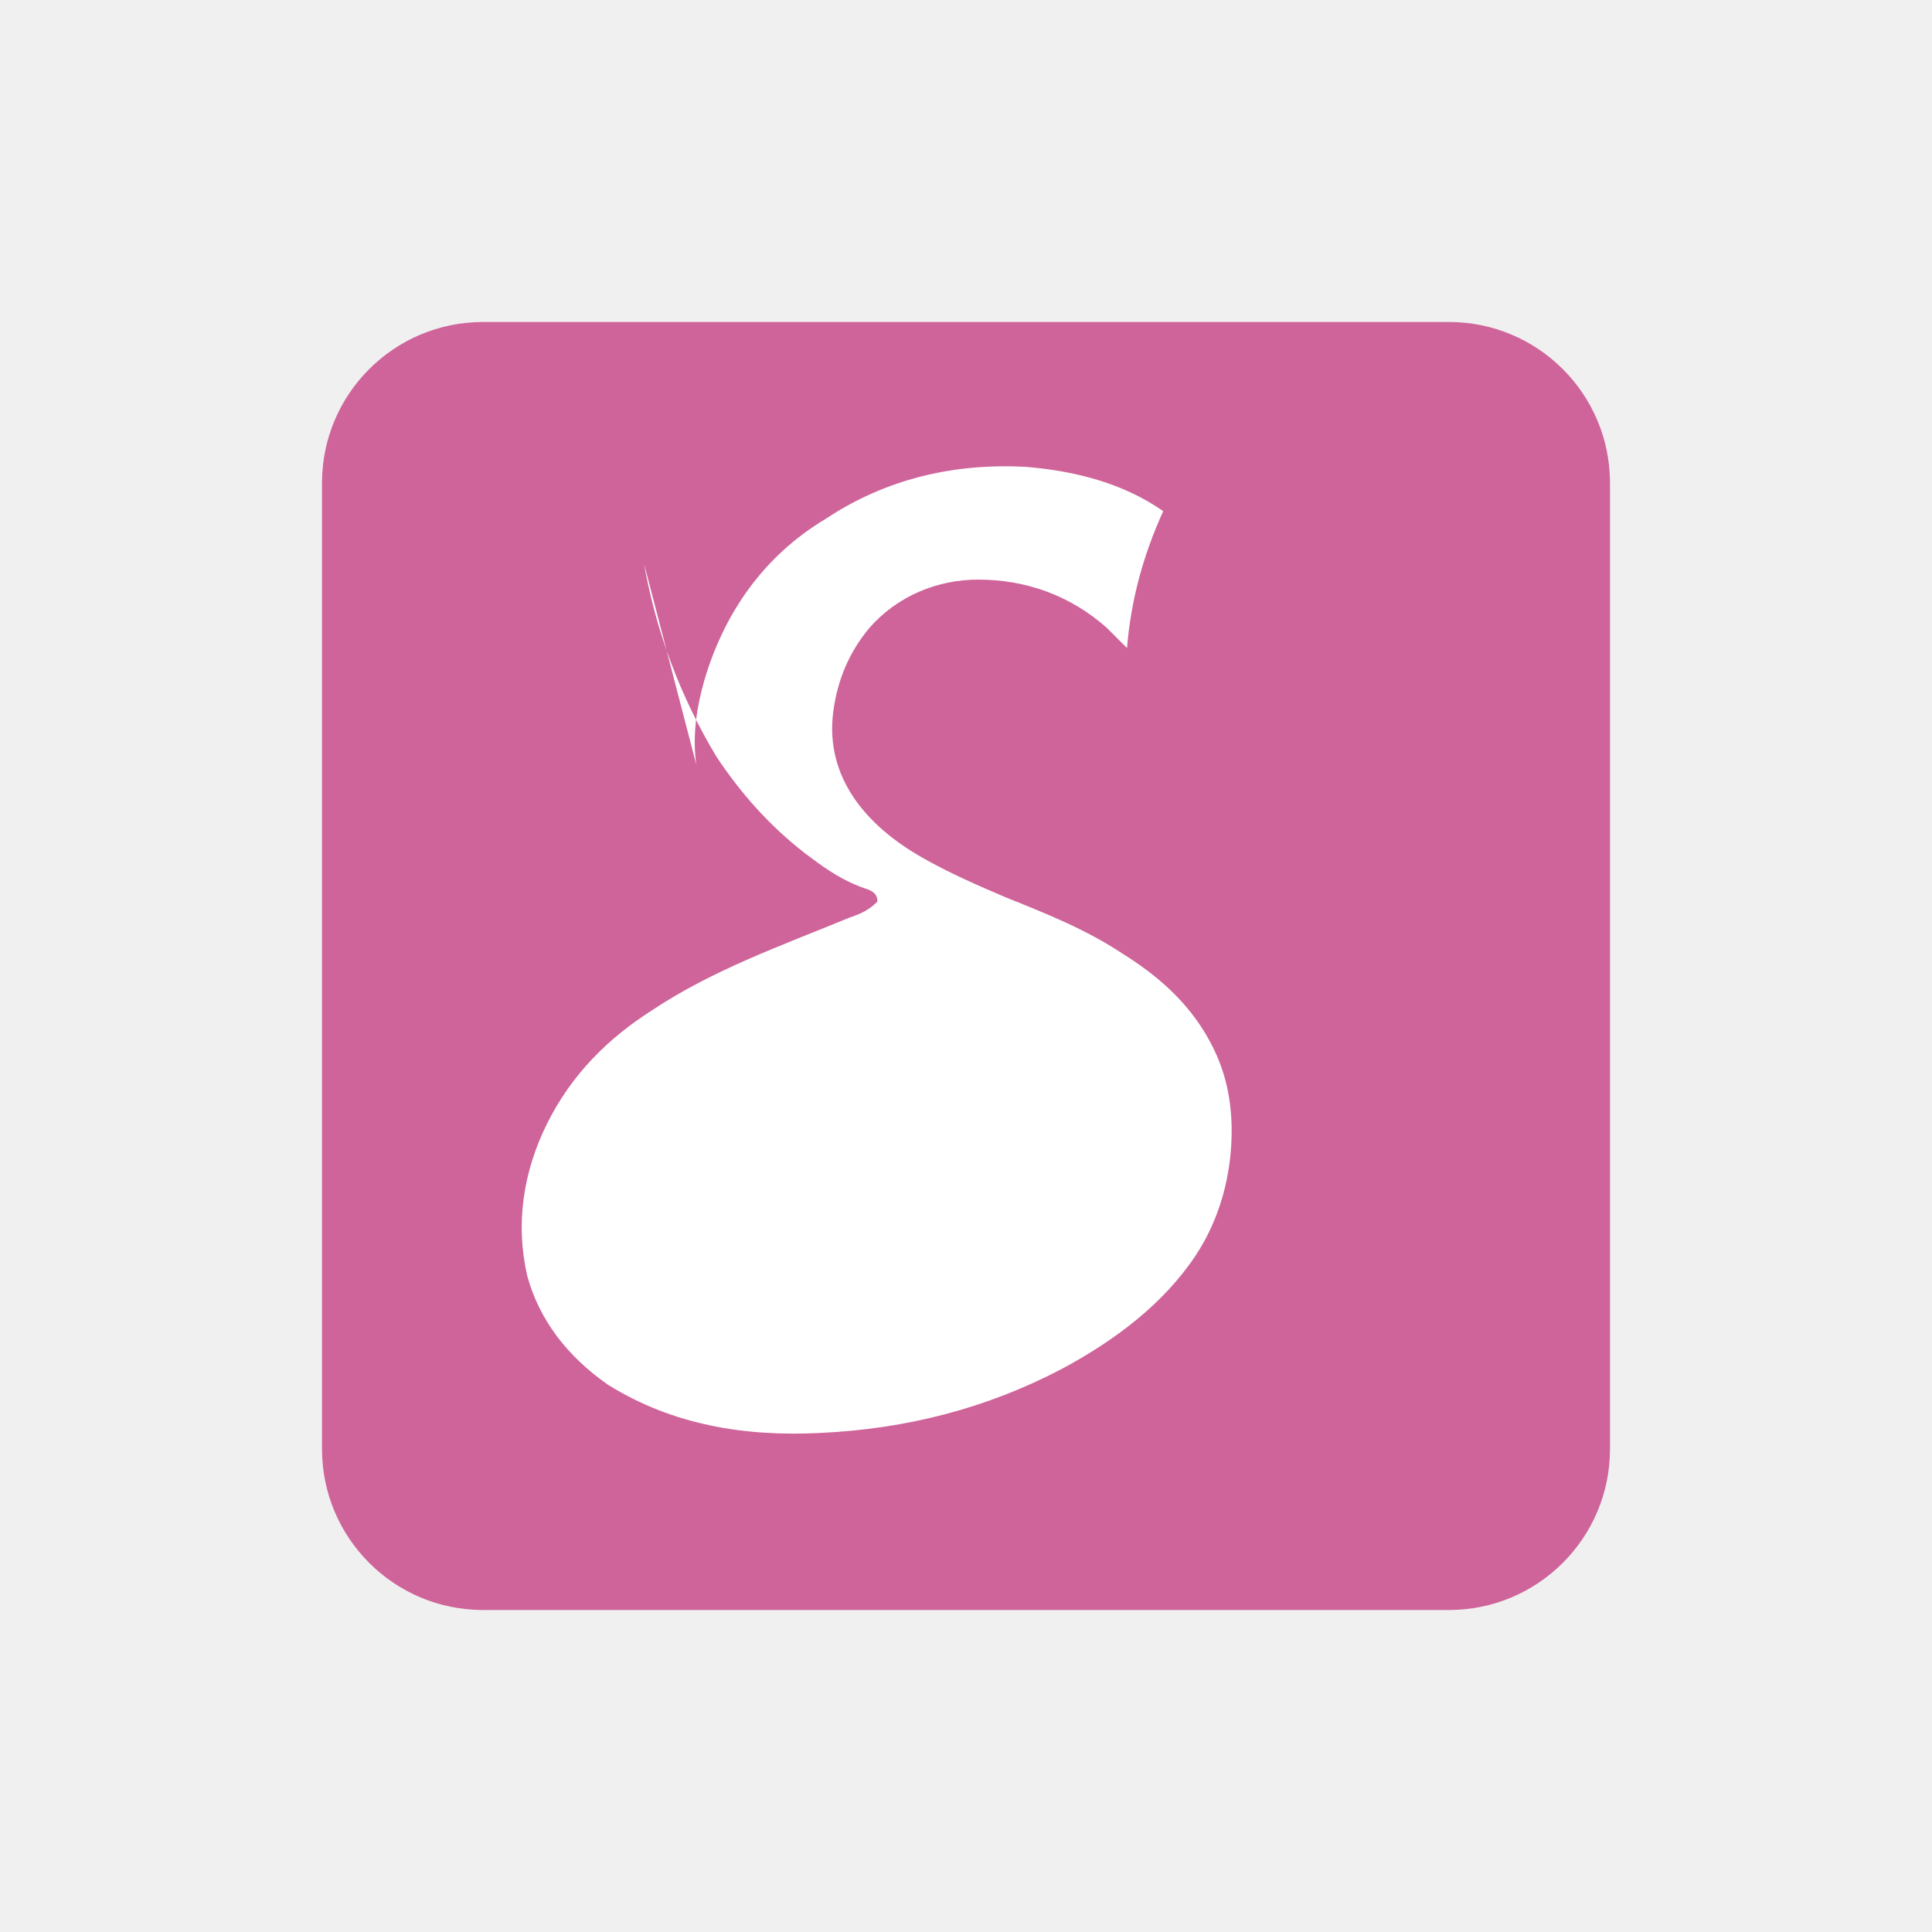
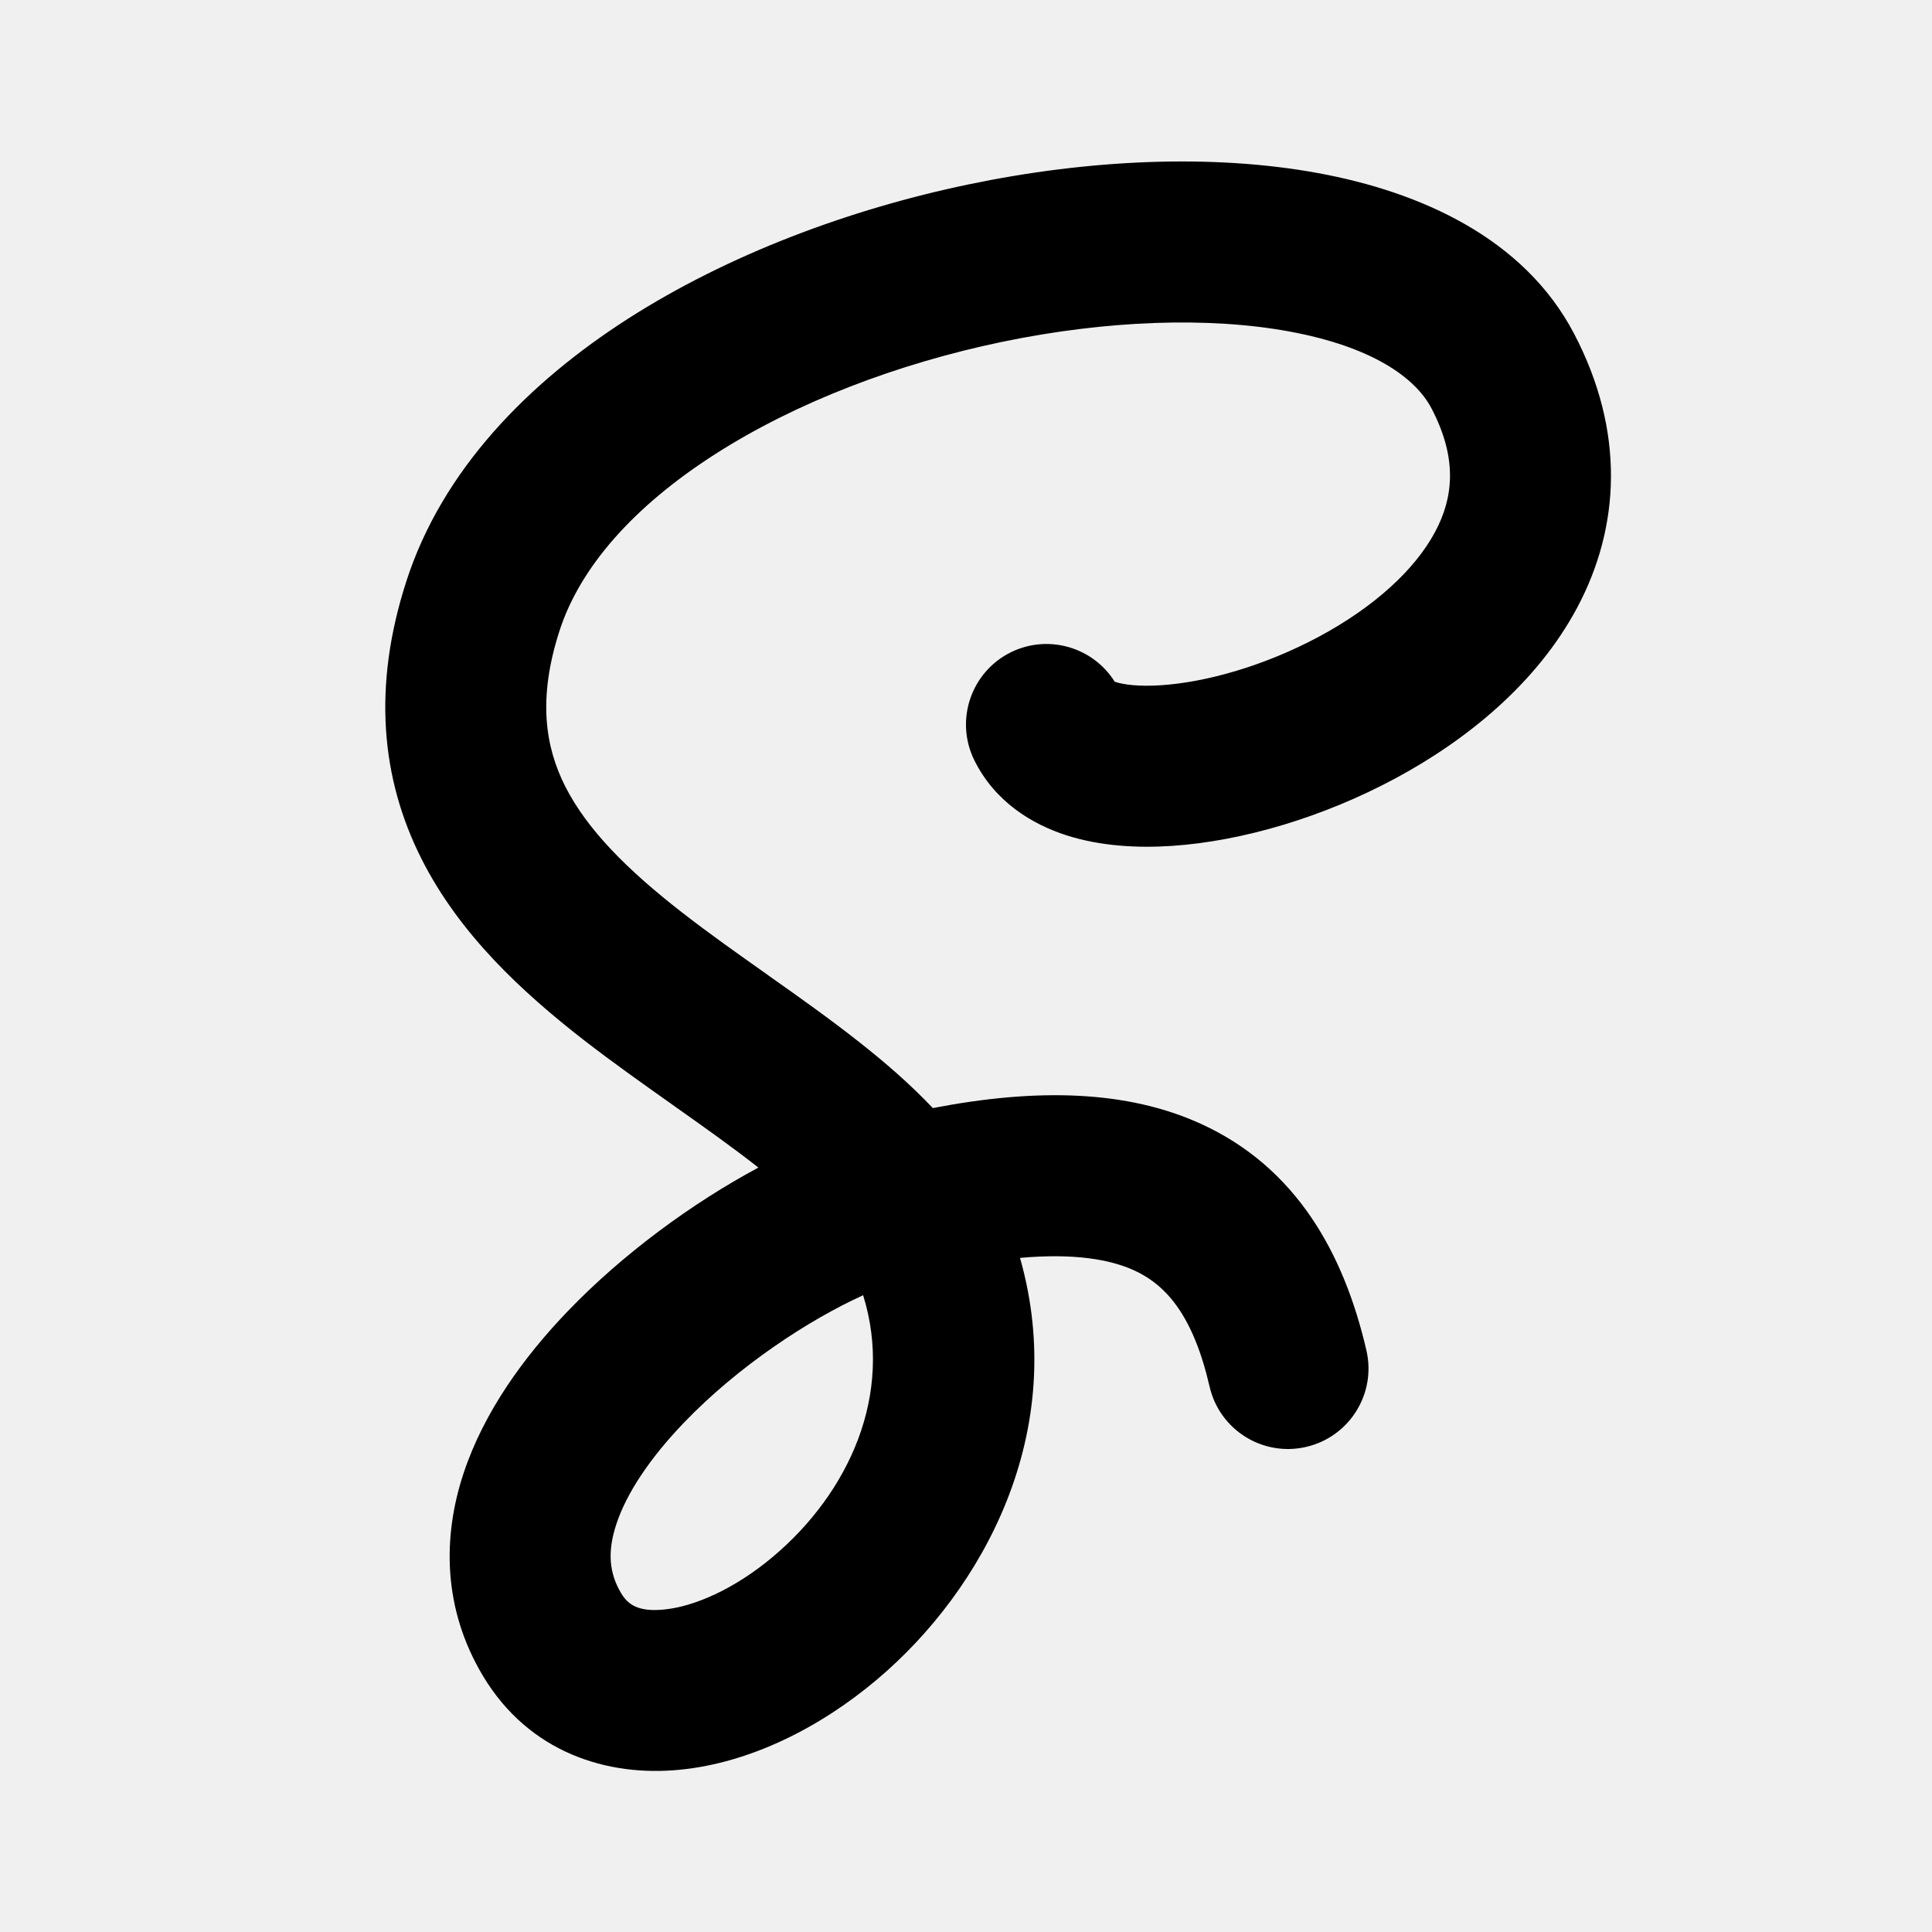
- <svg xmlns="http://www.w3.org/2000/svg" viewBox="0 0 48 48">
-   <rect x="8" y="8" width="32" height="32" rx="4" fill="#CF649A" />
-   <path fill="#fff" d="M16 14c.3 1.7.9 3.3 1.8 4.8.6.9 1.3 1.7 2.2 2.4.4.3.8.6 1.3.8.2.1.5.1.5.4-.2.2-.4.3-.7.4-1.7.7-3.4 1.3-4.9 2.3-1.1.7-2 1.6-2.6 2.8-.6 1.2-.8 2.5-.5 3.8.3 1.1 1 2 2 2.7 1.6 1 3.4 1.3 5.3 1.2 2.1-.1 4.1-.6 6-1.6 1.3-.7 2.5-1.6 3.3-2.8.6-.9.9-2 .9-3.1 0-.9-.2-1.7-.7-2.5-.5-.8-1.2-1.4-2-1.9-.9-.6-1.9-1-2.9-1.4-.7-.3-1.4-.6-2.1-1-.7-.4-1.3-.9-1.7-1.5-.4-.6-.6-1.3-.5-2.1.1-.8.4-1.5.9-2.1.7-.8 1.7-1.2 2.7-1.2 1.2 0 2.3.4 3.2 1.2.2.2.3.3.5.5.1-1.2.4-2.3.9-3.4-1-.7-2.2-1-3.4-1.1-1.8-.1-3.5.3-5 1.3-1.5.9-2.5 2.3-3 4-.2.7-.3 1.4-.2 2.1z" />
+ <svg xmlns="http://www.w3.org/2000/svg" width="800px" height="800px" viewBox="0 0 24 24" fill="none">
+   <path fill-rule="evenodd" clip-rule="evenodd" d="M16.372 2.15C17.649 2.384 18.931 2.959 19.552 4.142C20.192 5.362 20.125 6.548 19.593 7.547C19.09 8.491 18.214 9.197 17.331 9.671C16.441 10.149 15.438 10.449 14.559 10.508C14.122 10.537 13.662 10.51 13.243 10.375C12.823 10.239 12.36 9.963 12.103 9.443C11.859 8.948 12.062 8.348 12.557 8.103C13.022 7.874 13.578 8.039 13.847 8.468C13.85 8.47 13.854 8.471 13.858 8.472C13.956 8.504 14.143 8.531 14.426 8.512C14.986 8.475 15.714 8.269 16.384 7.909C17.061 7.546 17.574 7.083 17.828 6.606C18.053 6.185 18.11 5.698 17.782 5.072C17.581 4.69 17.044 4.306 16.012 4.117C15.014 3.934 13.747 3.977 12.447 4.247C11.15 4.517 9.884 5 8.88 5.644C7.866 6.294 7.205 7.05 6.951 7.834C6.677 8.681 6.774 9.278 7.021 9.768C7.293 10.305 7.789 10.803 8.474 11.336C8.806 11.594 9.158 11.843 9.529 12.105L9.549 12.12C9.92 12.382 10.312 12.659 10.677 12.948C10.986 13.191 11.3 13.461 11.588 13.765C12.882 13.515 14.002 13.542 14.921 13.962C16.103 14.503 16.695 15.569 16.974 16.775C17.099 17.313 16.763 17.85 16.225 17.974C15.687 18.099 15.15 17.763 15.026 17.225C14.826 16.359 14.499 15.969 14.089 15.781C13.788 15.644 13.339 15.566 12.671 15.626C13.287 17.791 12.212 19.752 10.895 20.863C10.186 21.462 9.318 21.898 8.449 21.984C7.542 22.075 6.572 21.77 6.002 20.823C5.5 19.986 5.496 19.096 5.758 18.303C6.01 17.541 6.508 16.855 7.054 16.287C7.74 15.573 8.603 14.943 9.421 14.504C9.108 14.258 8.766 14.015 8.395 13.753L8.359 13.727C8 13.473 7.615 13.201 7.246 12.915C6.495 12.33 5.711 11.611 5.236 10.669C4.737 9.68 4.622 8.535 5.049 7.217C5.496 5.835 6.564 4.753 7.8 3.96C9.046 3.162 10.55 2.599 12.04 2.289C13.525 1.98 15.06 1.909 16.372 2.15ZM10.722 16.09C10.049 16.395 9.173 16.968 8.496 17.673C8.067 18.12 7.781 18.555 7.657 18.932C7.542 19.278 7.568 19.545 7.717 19.793C7.799 19.93 7.926 20.027 8.251 19.994C8.616 19.958 9.117 19.747 9.606 19.335C10.541 18.546 11.107 17.325 10.722 16.09ZM13.812 8.454C13.812 8.454 13.813 8.454 13.814 8.455Z" fill="#000000" />
</svg>
